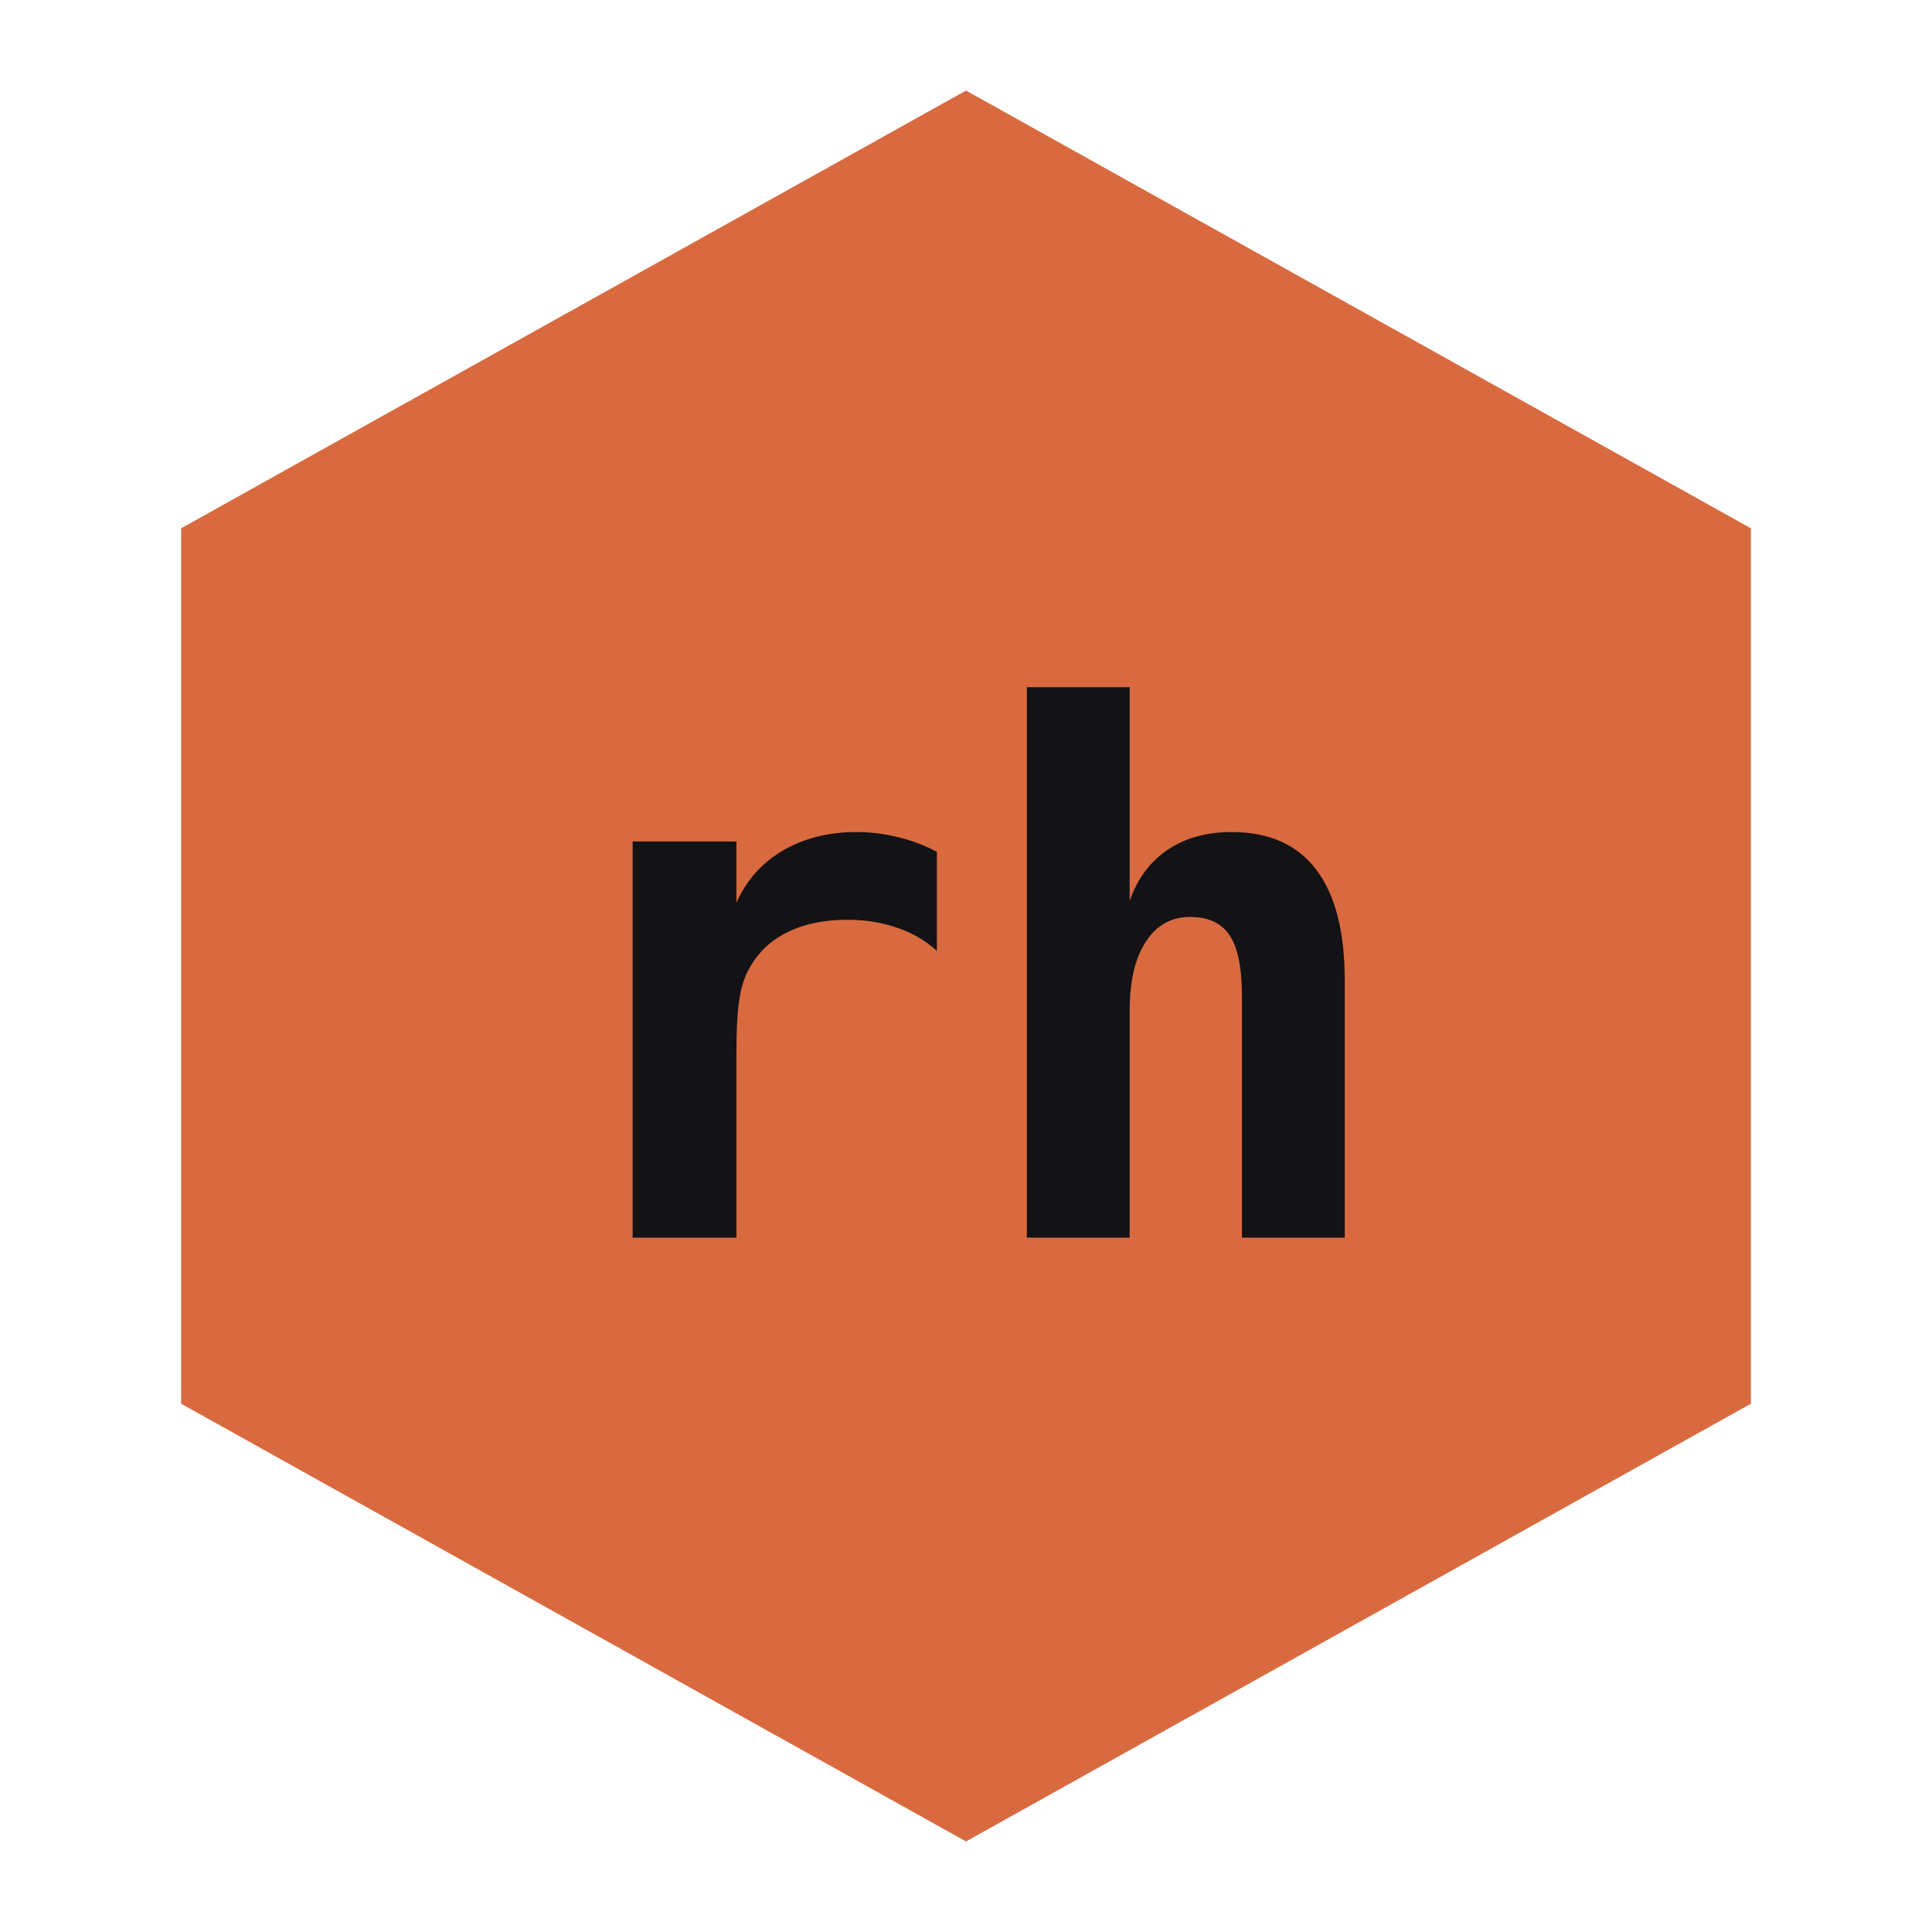
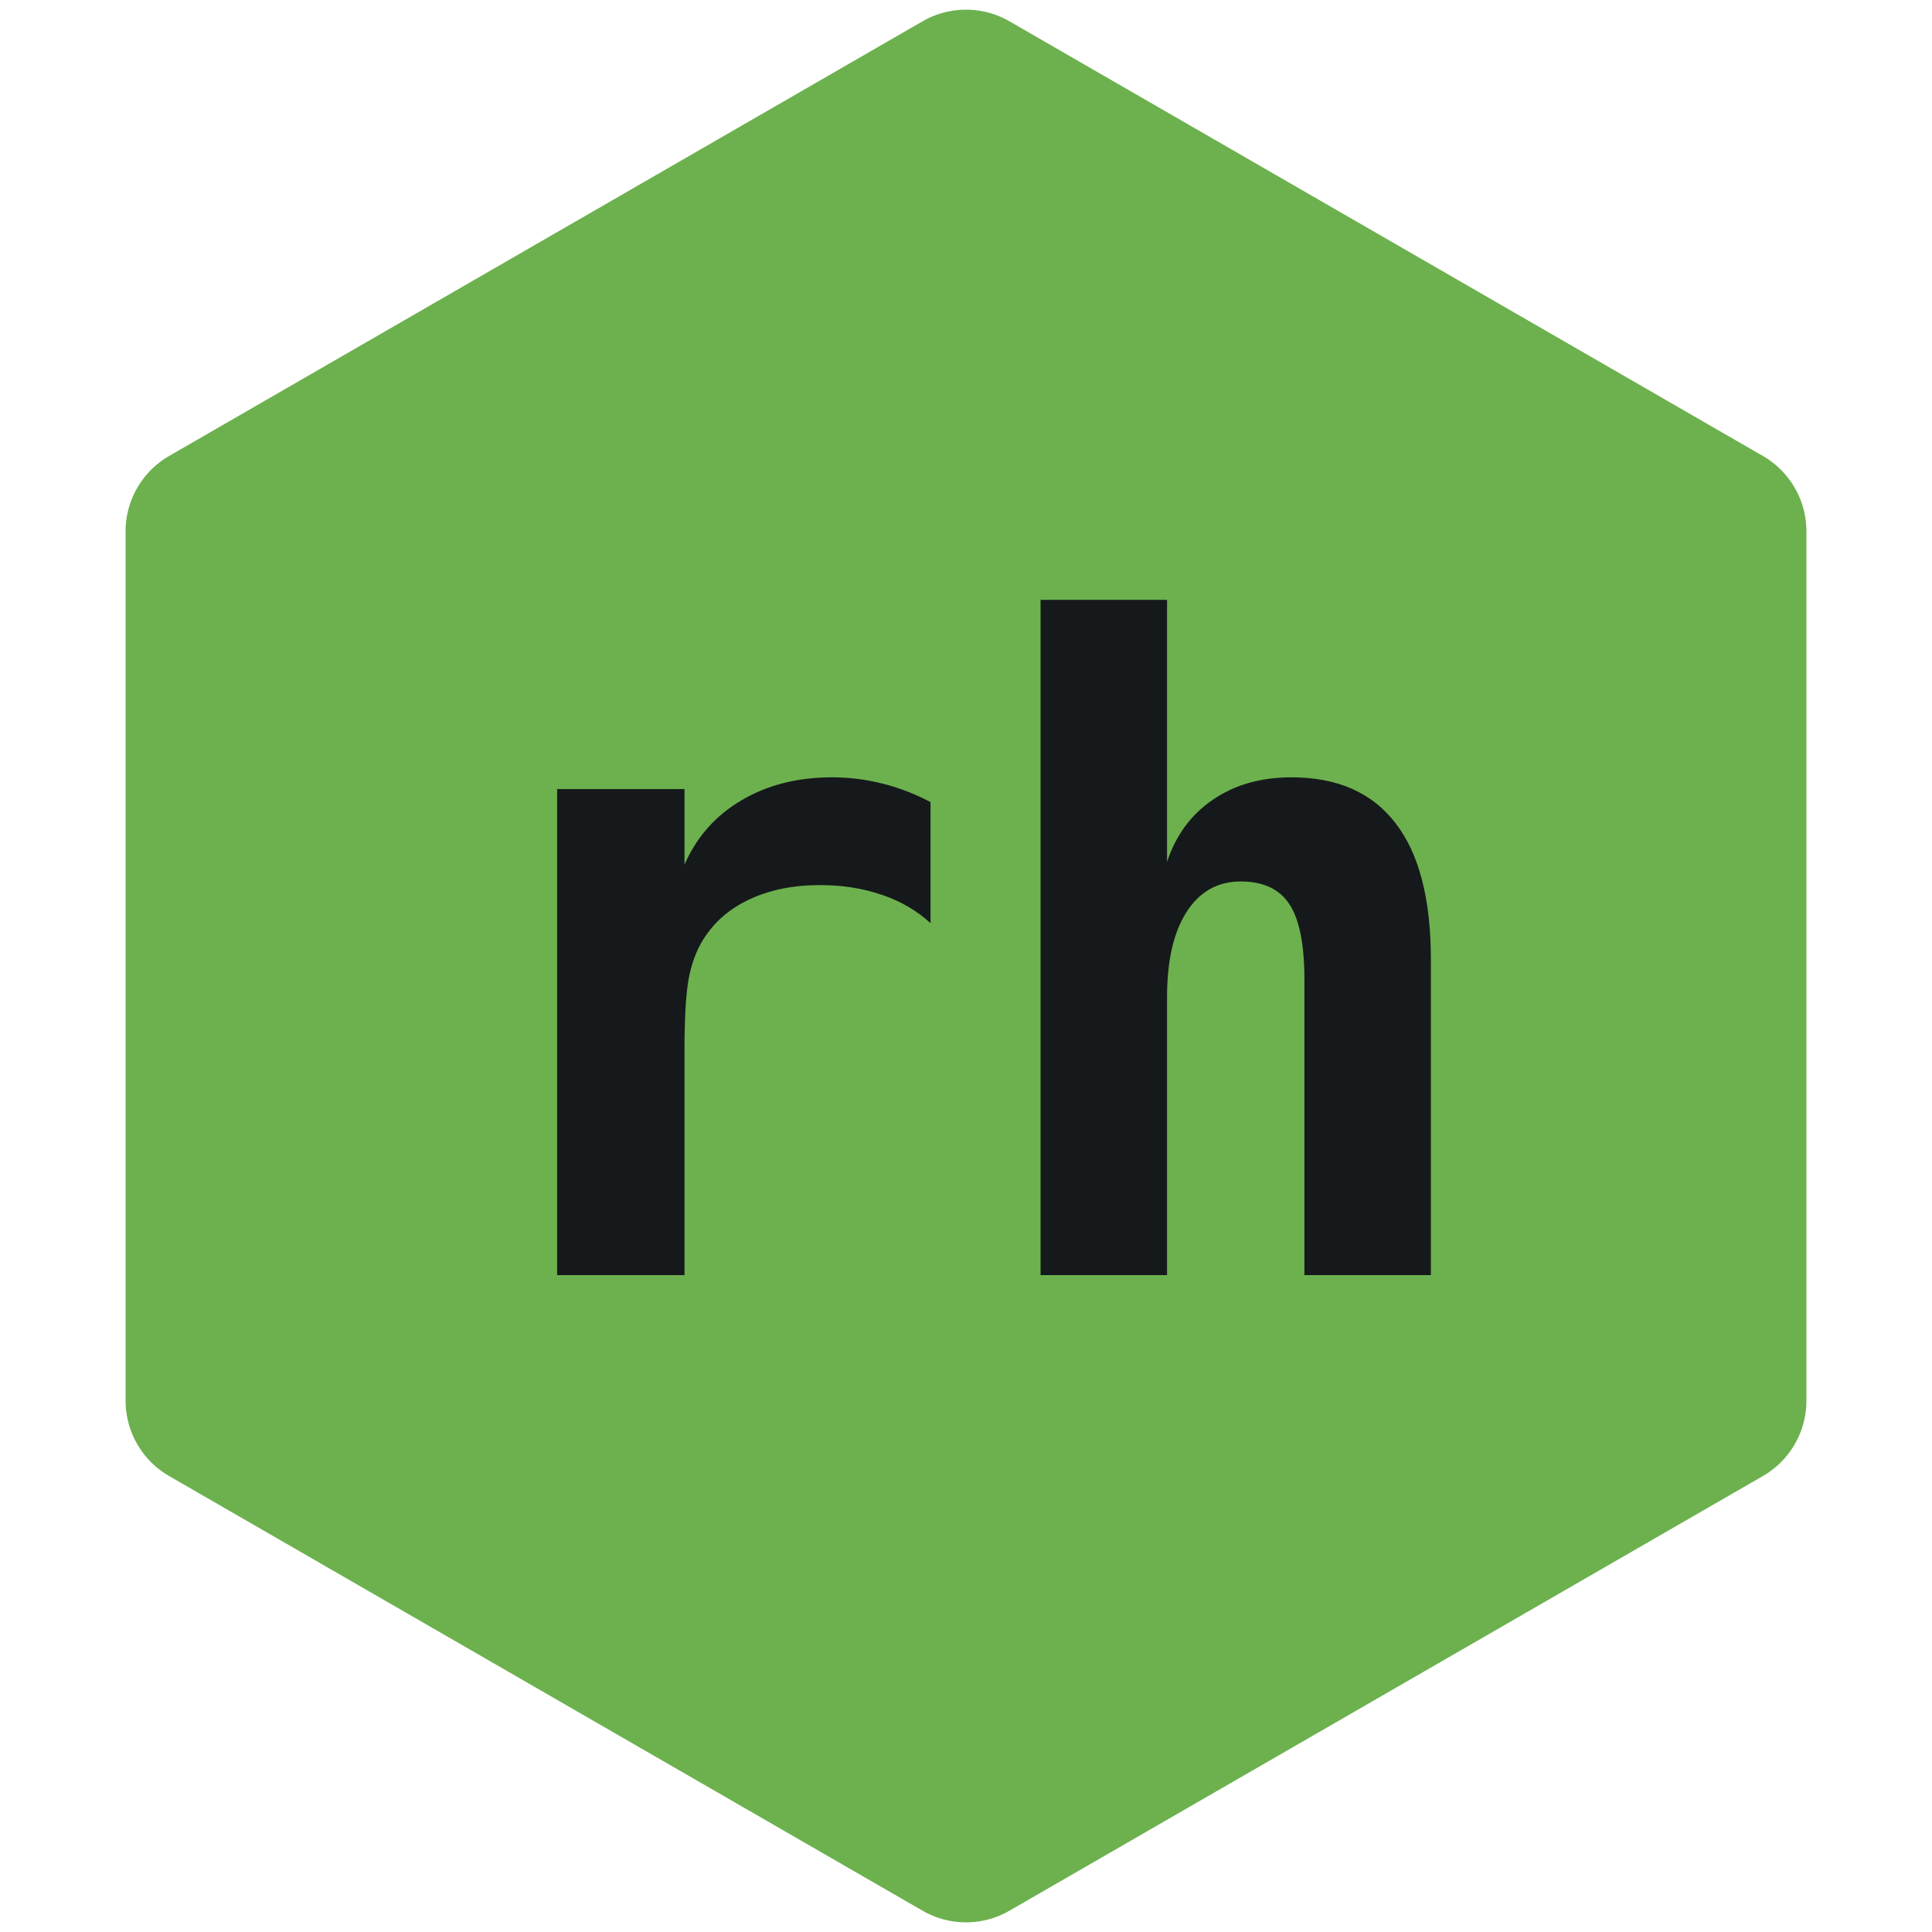
- <svg xmlns="http://www.w3.org/2000/svg" viewBox="0 0 64 64" width="64" height="64">
-   <polygon points="32,3 58,17.5 58,46.5 32,61 6,46.5 6,17.5" fill="#D96A3F" />
-   <text x="32" y="41" text-anchor="middle" font-family="ui-monospace, SFMono-Regular, Menlo, Consolas, monospace" font-size="24" font-weight="700" fill="#131316">rh</text>
+ <svg xmlns="http://www.w3.org/2000/svg" width="512" height="512" viewBox="0 0 100 100">
+   <polygon points="50,5 89,27.5 89,72.5 50,95 11,72.5 11,27.5" fill="#6CB14E" stroke="#6CB14E" stroke-width="9" stroke-linejoin="round" />
+   <text x="50" y="66" text-anchor="middle" font-family="&quot;Cascadia Code&quot;,&quot;JetBrains Mono&quot;,Consolas,ui-monospace,monospace" font-weight="800" font-size="46" fill="#16191C">rh</text>
</svg>
